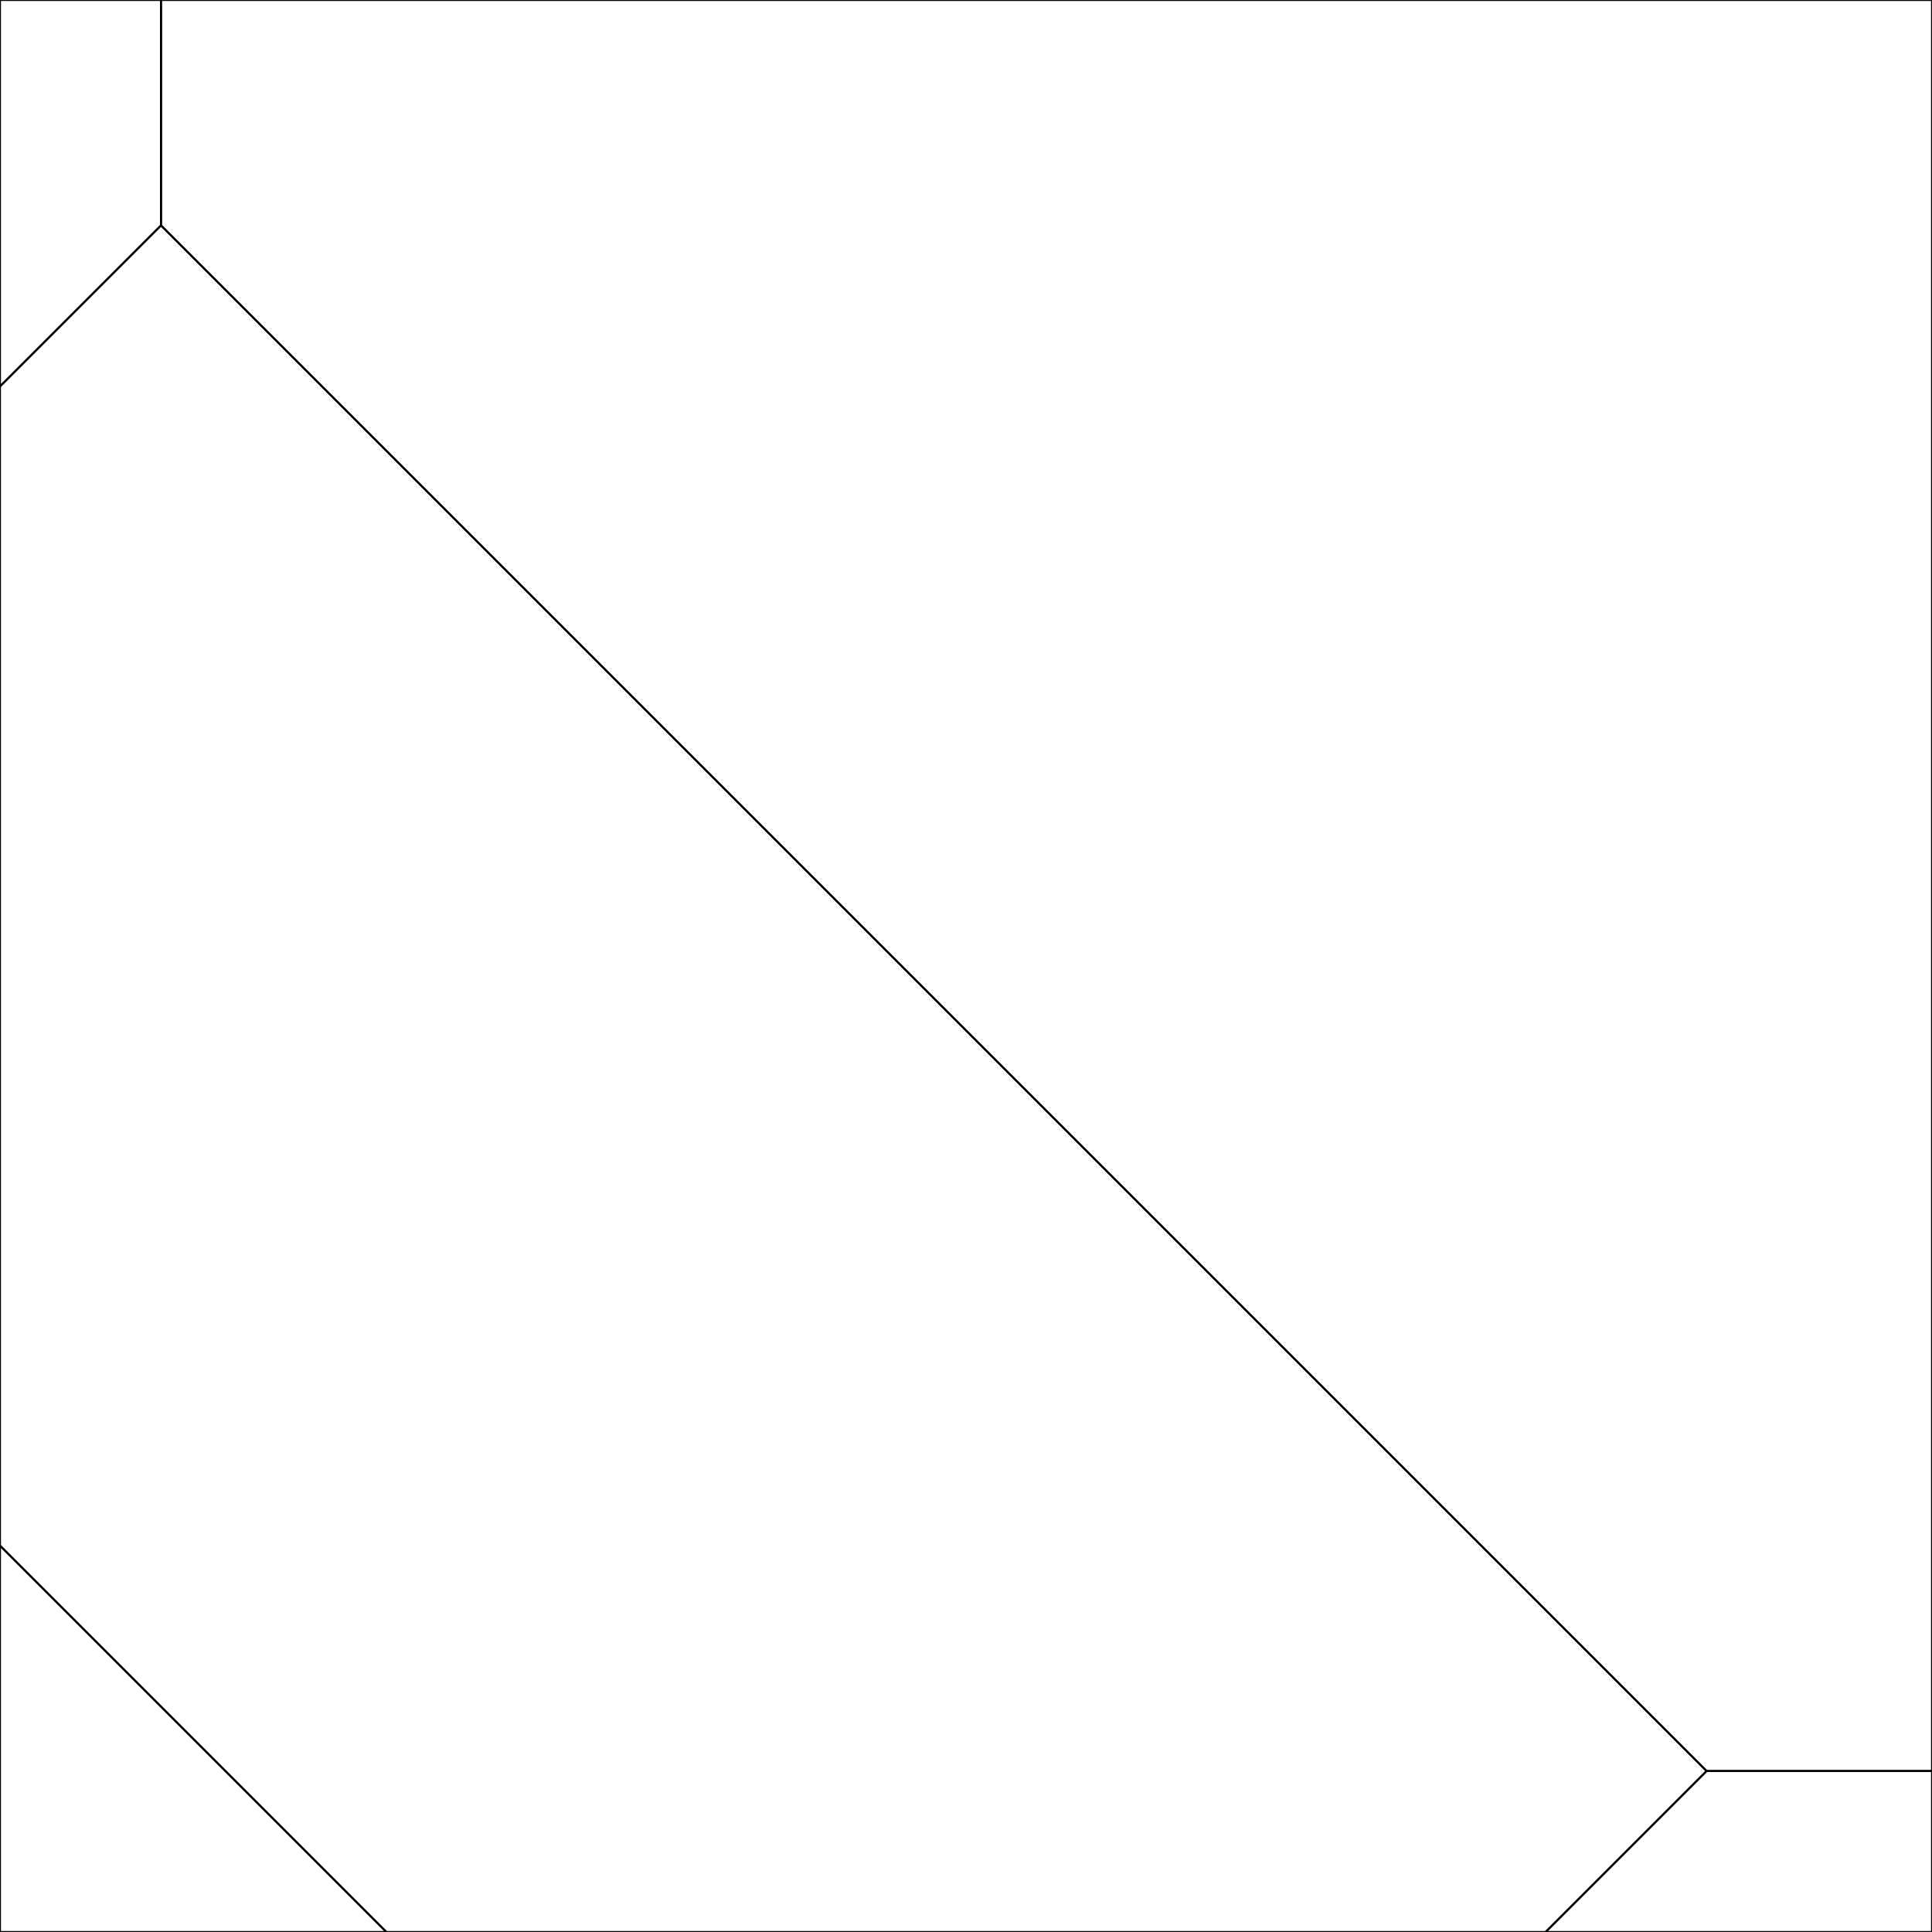
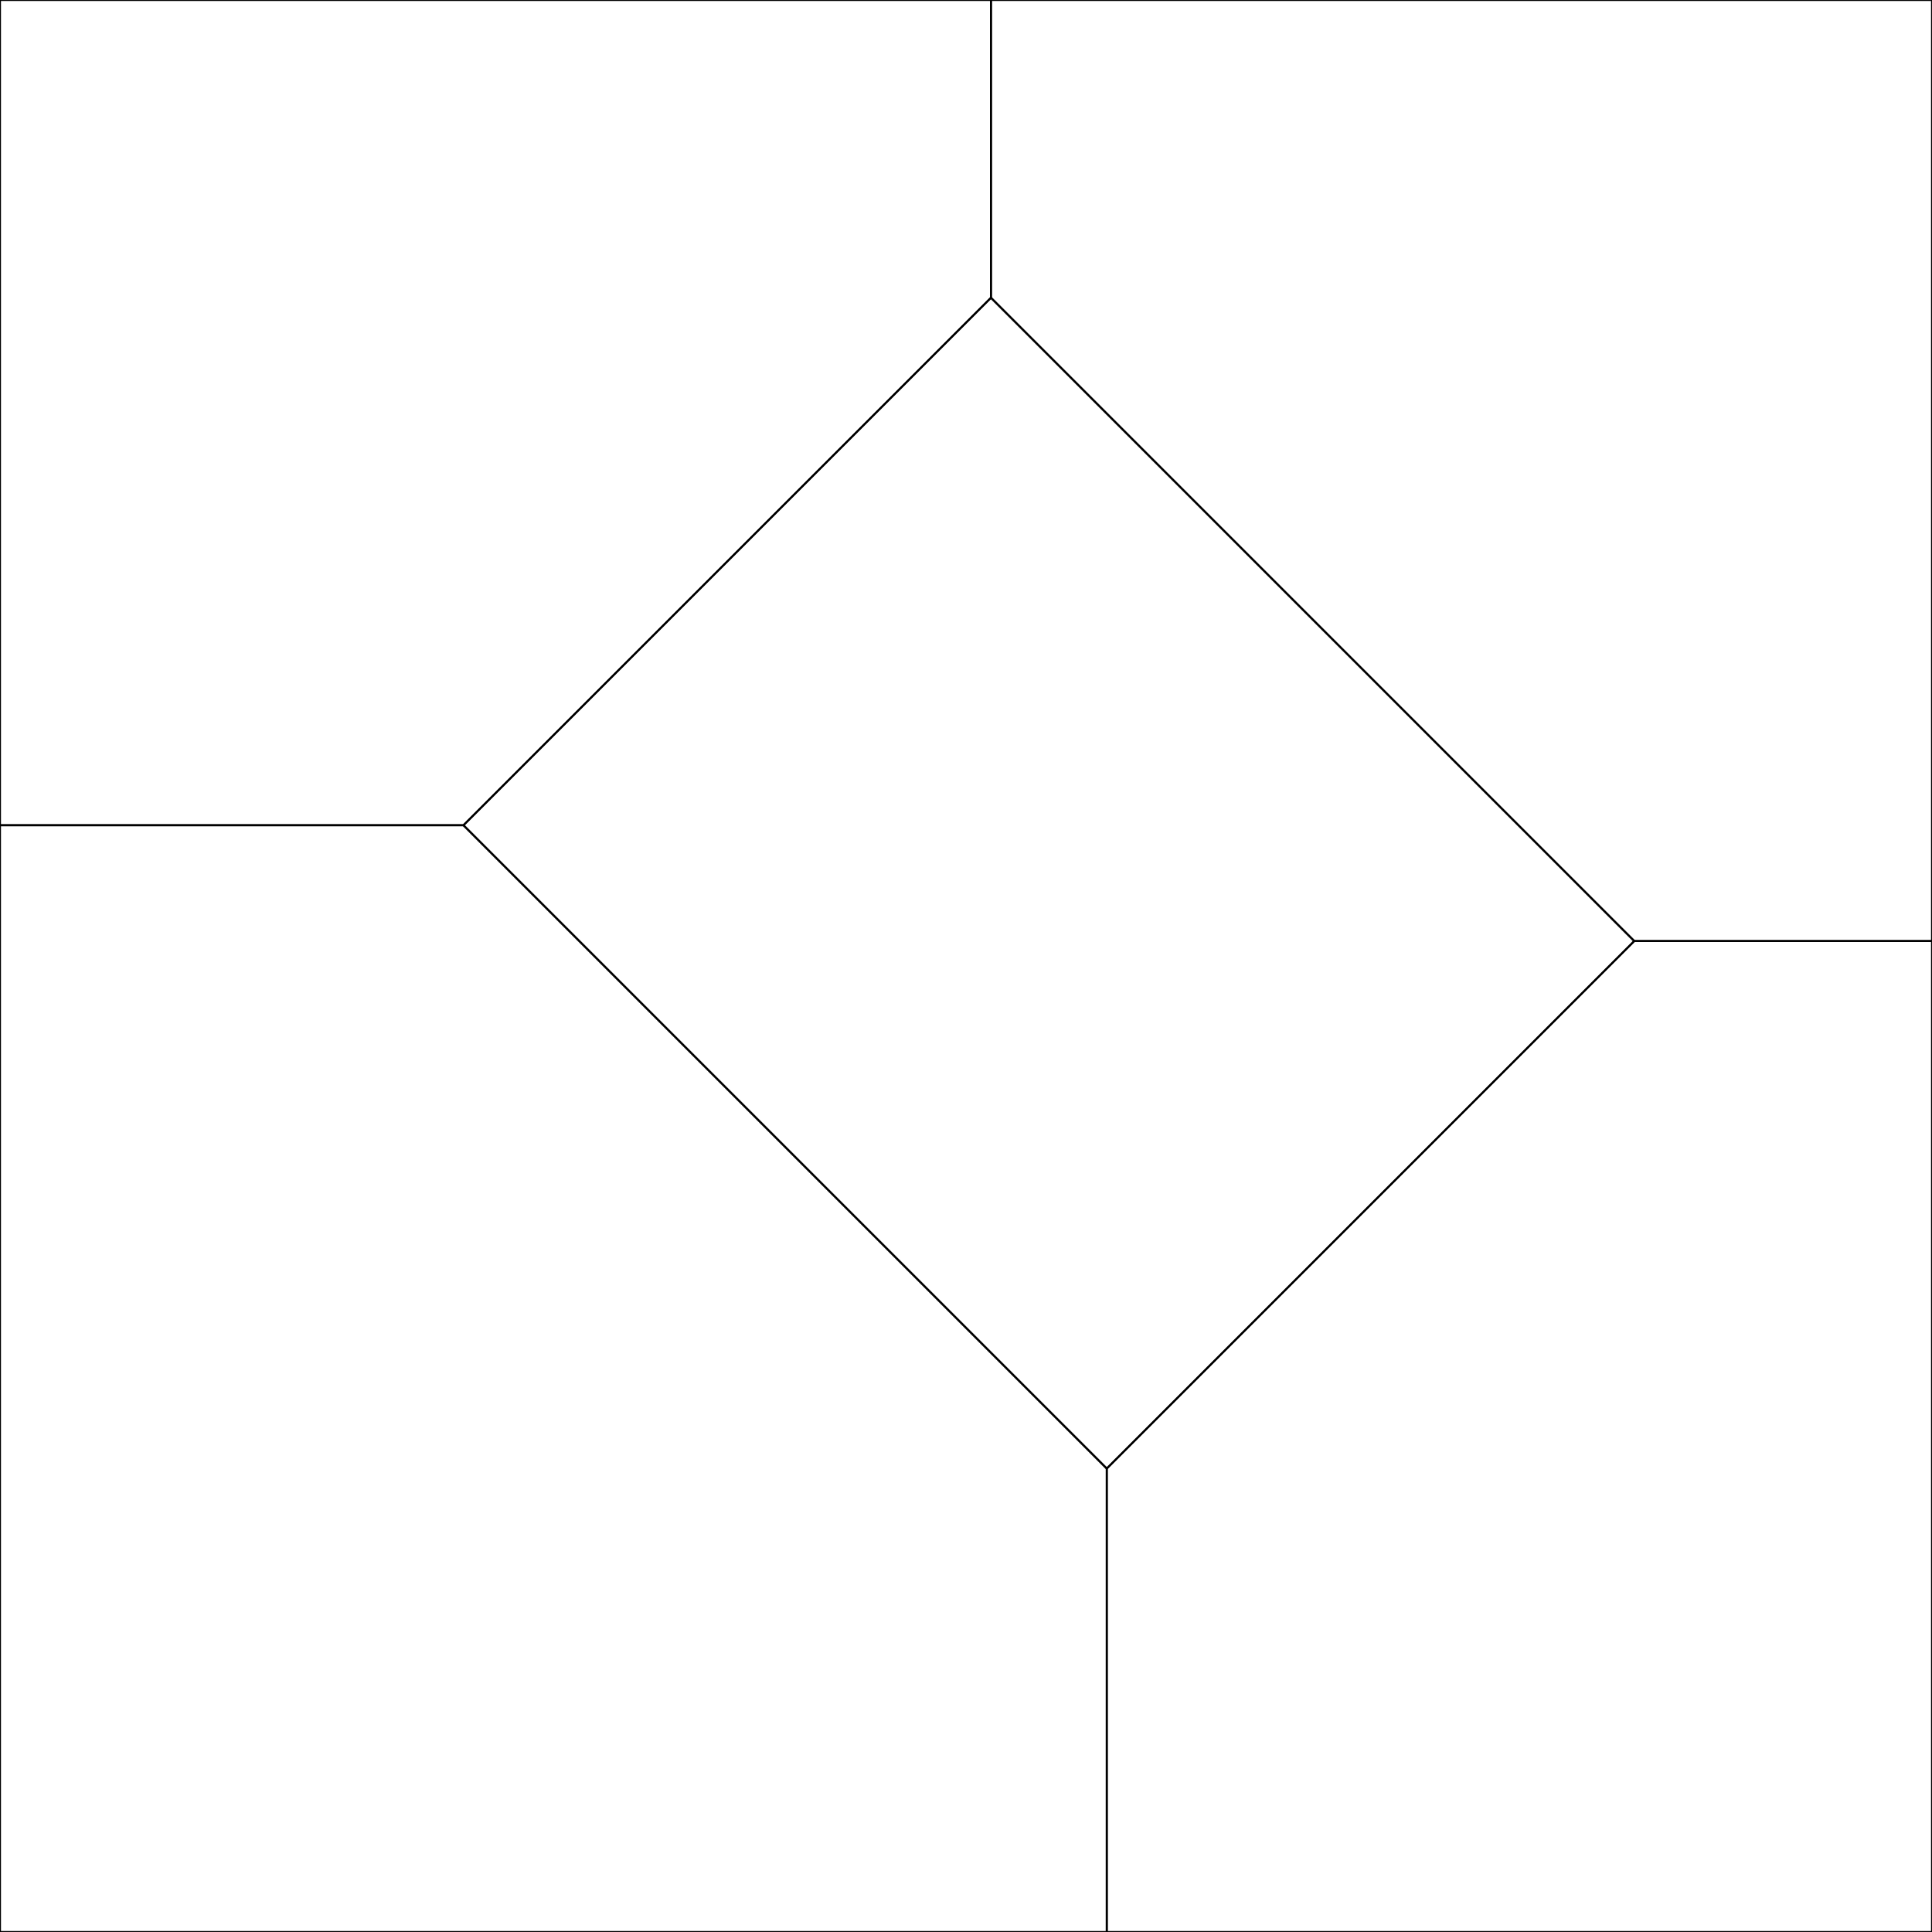
<svg xmlns="http://www.w3.org/2000/svg" width="1000" height="1000">
  <g>
-     <polygon points="83.333, 116.667 0.000, 200.000 0.000, 800.000 200.000, 1000.000 800.000, 1000.000 883.333, 916.667 " fill="none" stroke="black" />
+     <polygon points="239.888, 427.146 572.854, 760.112 845.881, 487.084 512.916, 154.119 " fill="none" stroke="black" />
  </g>
  <g>
-     <polygon points="0.000, 800.000 0.000, 1000.000 200.000, 1000.000 " fill="none" stroke="black" />
+     <polygon points="572.854, 760.112 239.888, 427.146 0.000, 427.146 0.000, 1000.000 572.854, 1000.000 " fill="none" stroke="black" />
  </g>
  <g>
-     <polygon points="883.333, 916.667 800.000, 1000.000 1000.000, 1000.000 1000.000, 916.667 " fill="none" stroke="black" />
+     <polygon points="845.881, 487.084 572.854, 760.112 572.854, 1000.000 1000.000, 1000.000 1000.000, 487.084 " fill="none" stroke="black" />
  </g>
  <g>
-     <polygon points="83.333, 116.667 883.333, 916.667 1000.000, 916.667 1000.000, 0.000 83.333, 0.000 " fill="none" stroke="black" />
+     <polygon points="512.916, 154.119 845.881, 487.084 1000.000, 487.084 1000.000, 0.000 512.916, 0.000 " fill="none" stroke="black" />
  </g>
  <g>
-     <polygon points="0.000, 200.000 83.333, 116.667 83.333, 0.000 0.000, 0.000 " fill="none" stroke="black" />
+     <polygon points="0.000, 427.146 239.888, 427.146 512.916, 154.119 512.916, 0.000 0.000, 0.000 " fill="none" stroke="black" />
  </g>
</svg>
